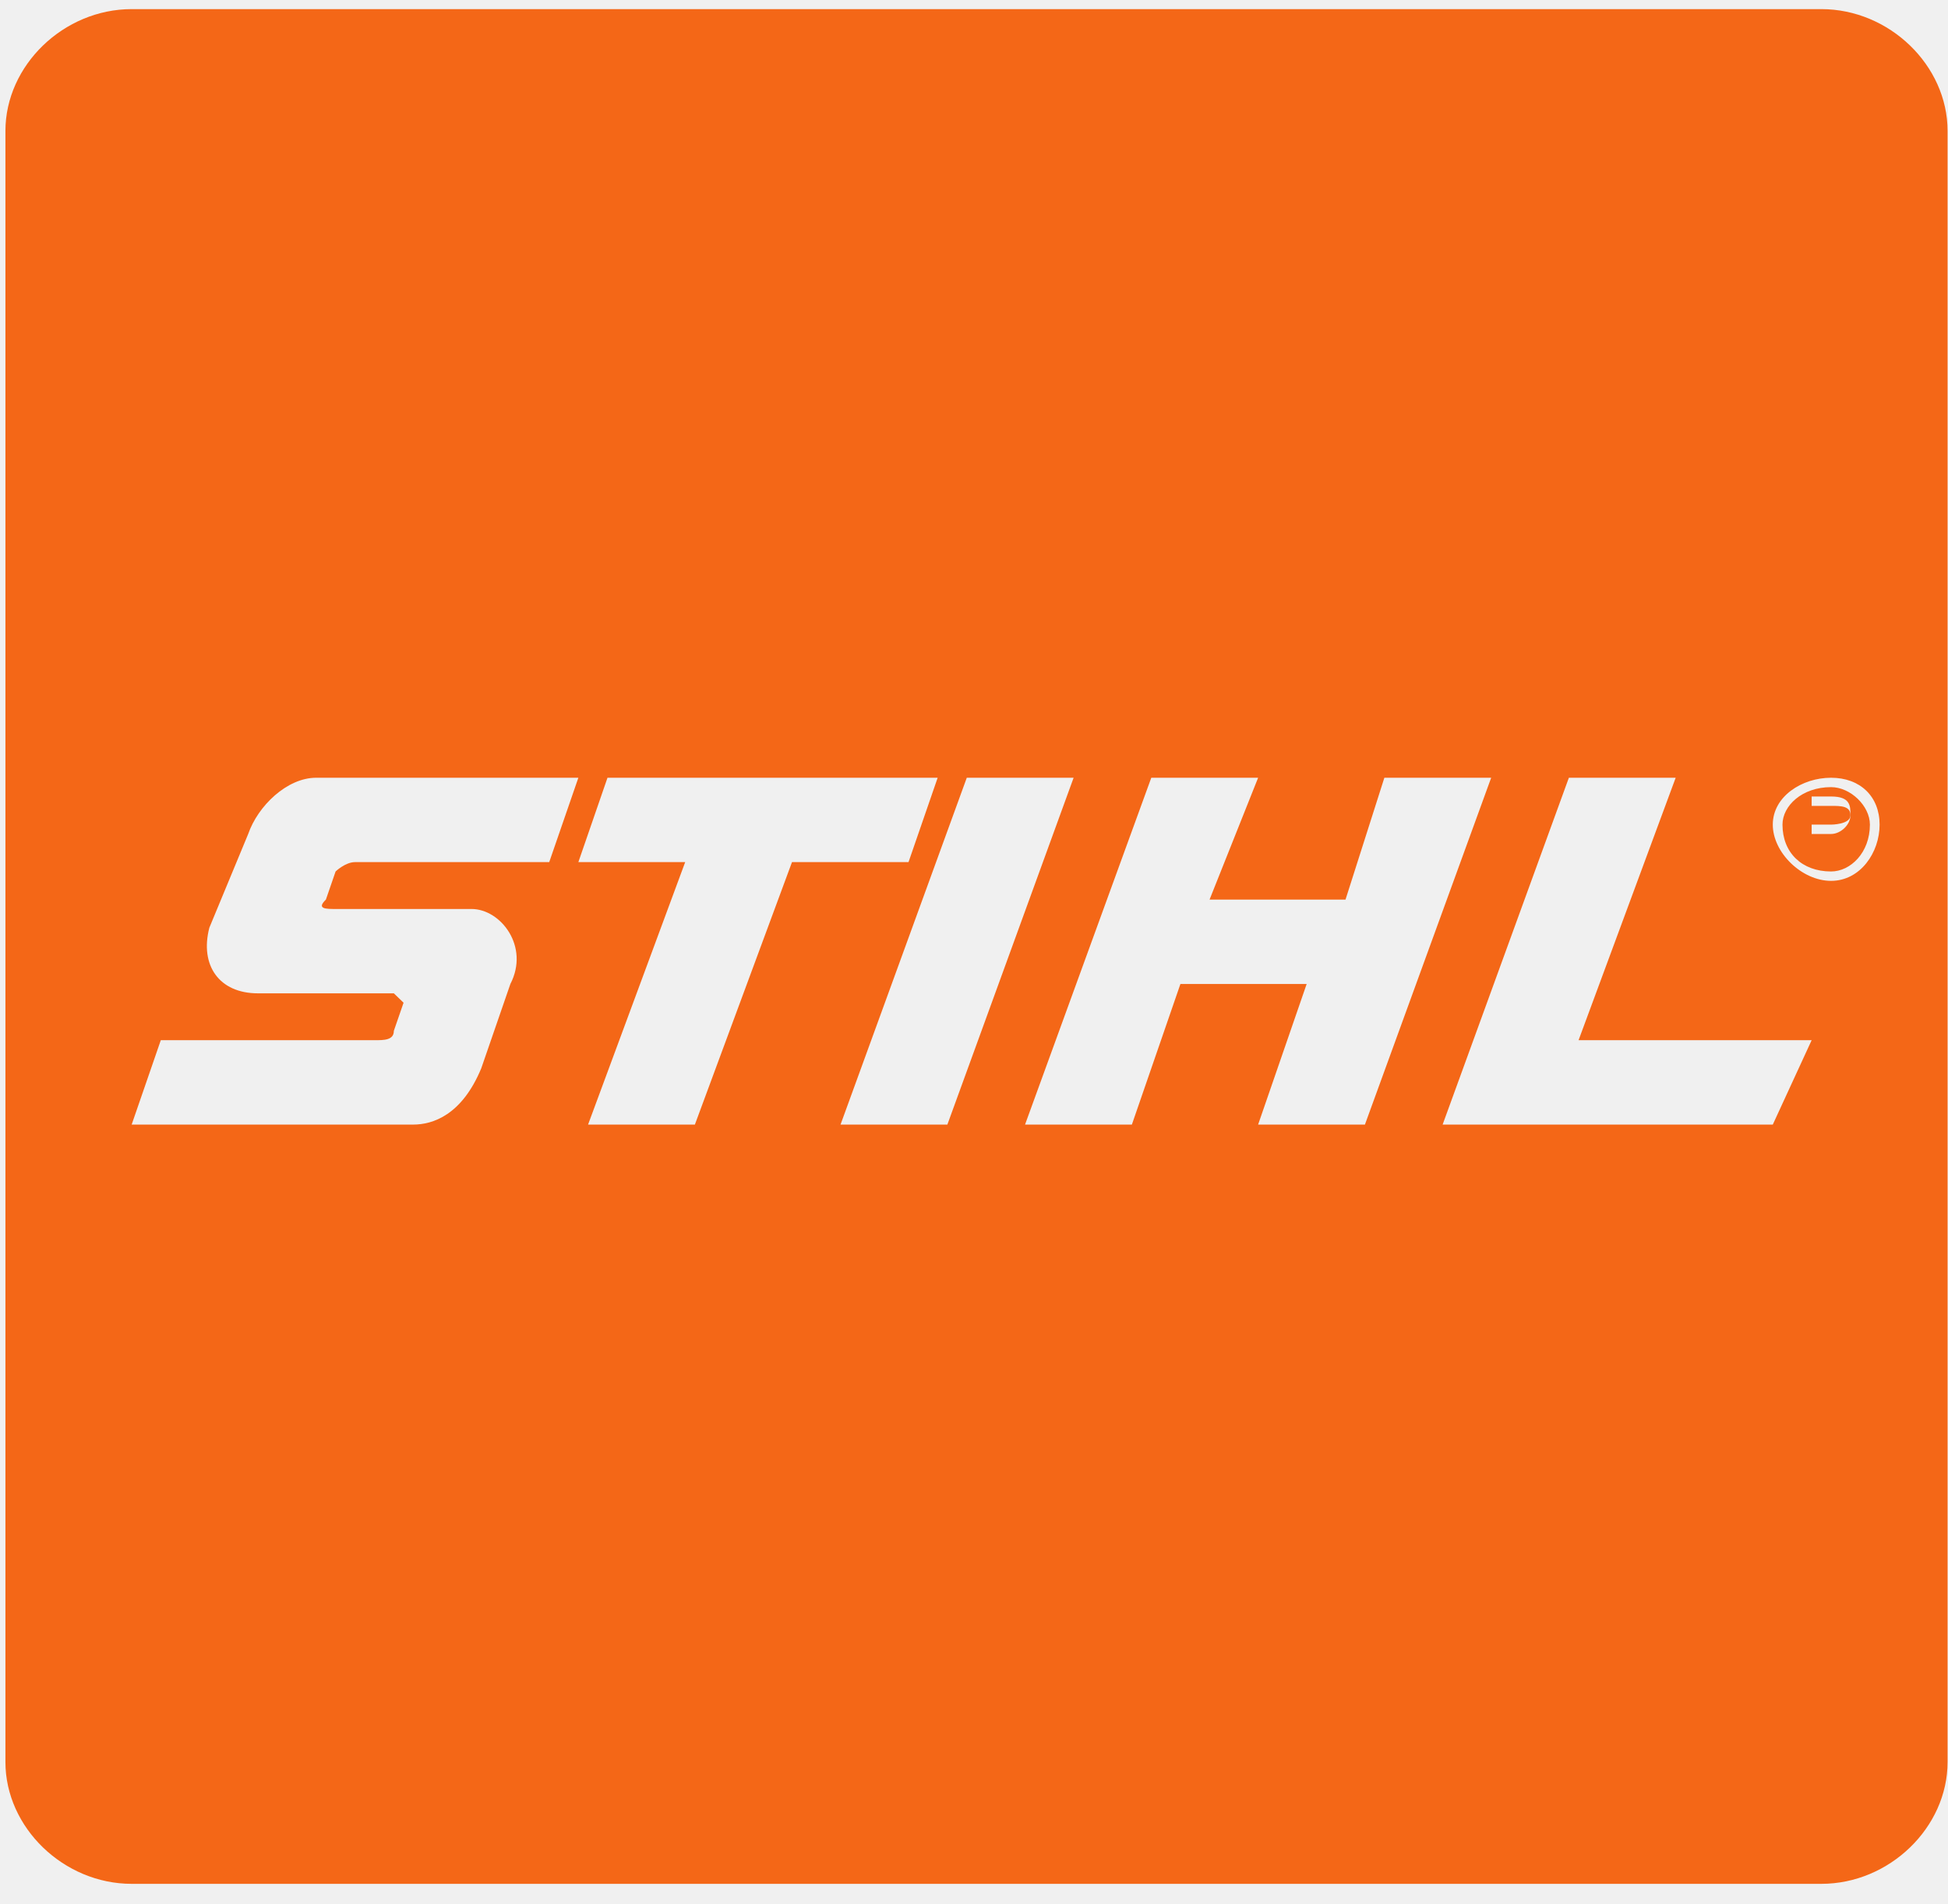
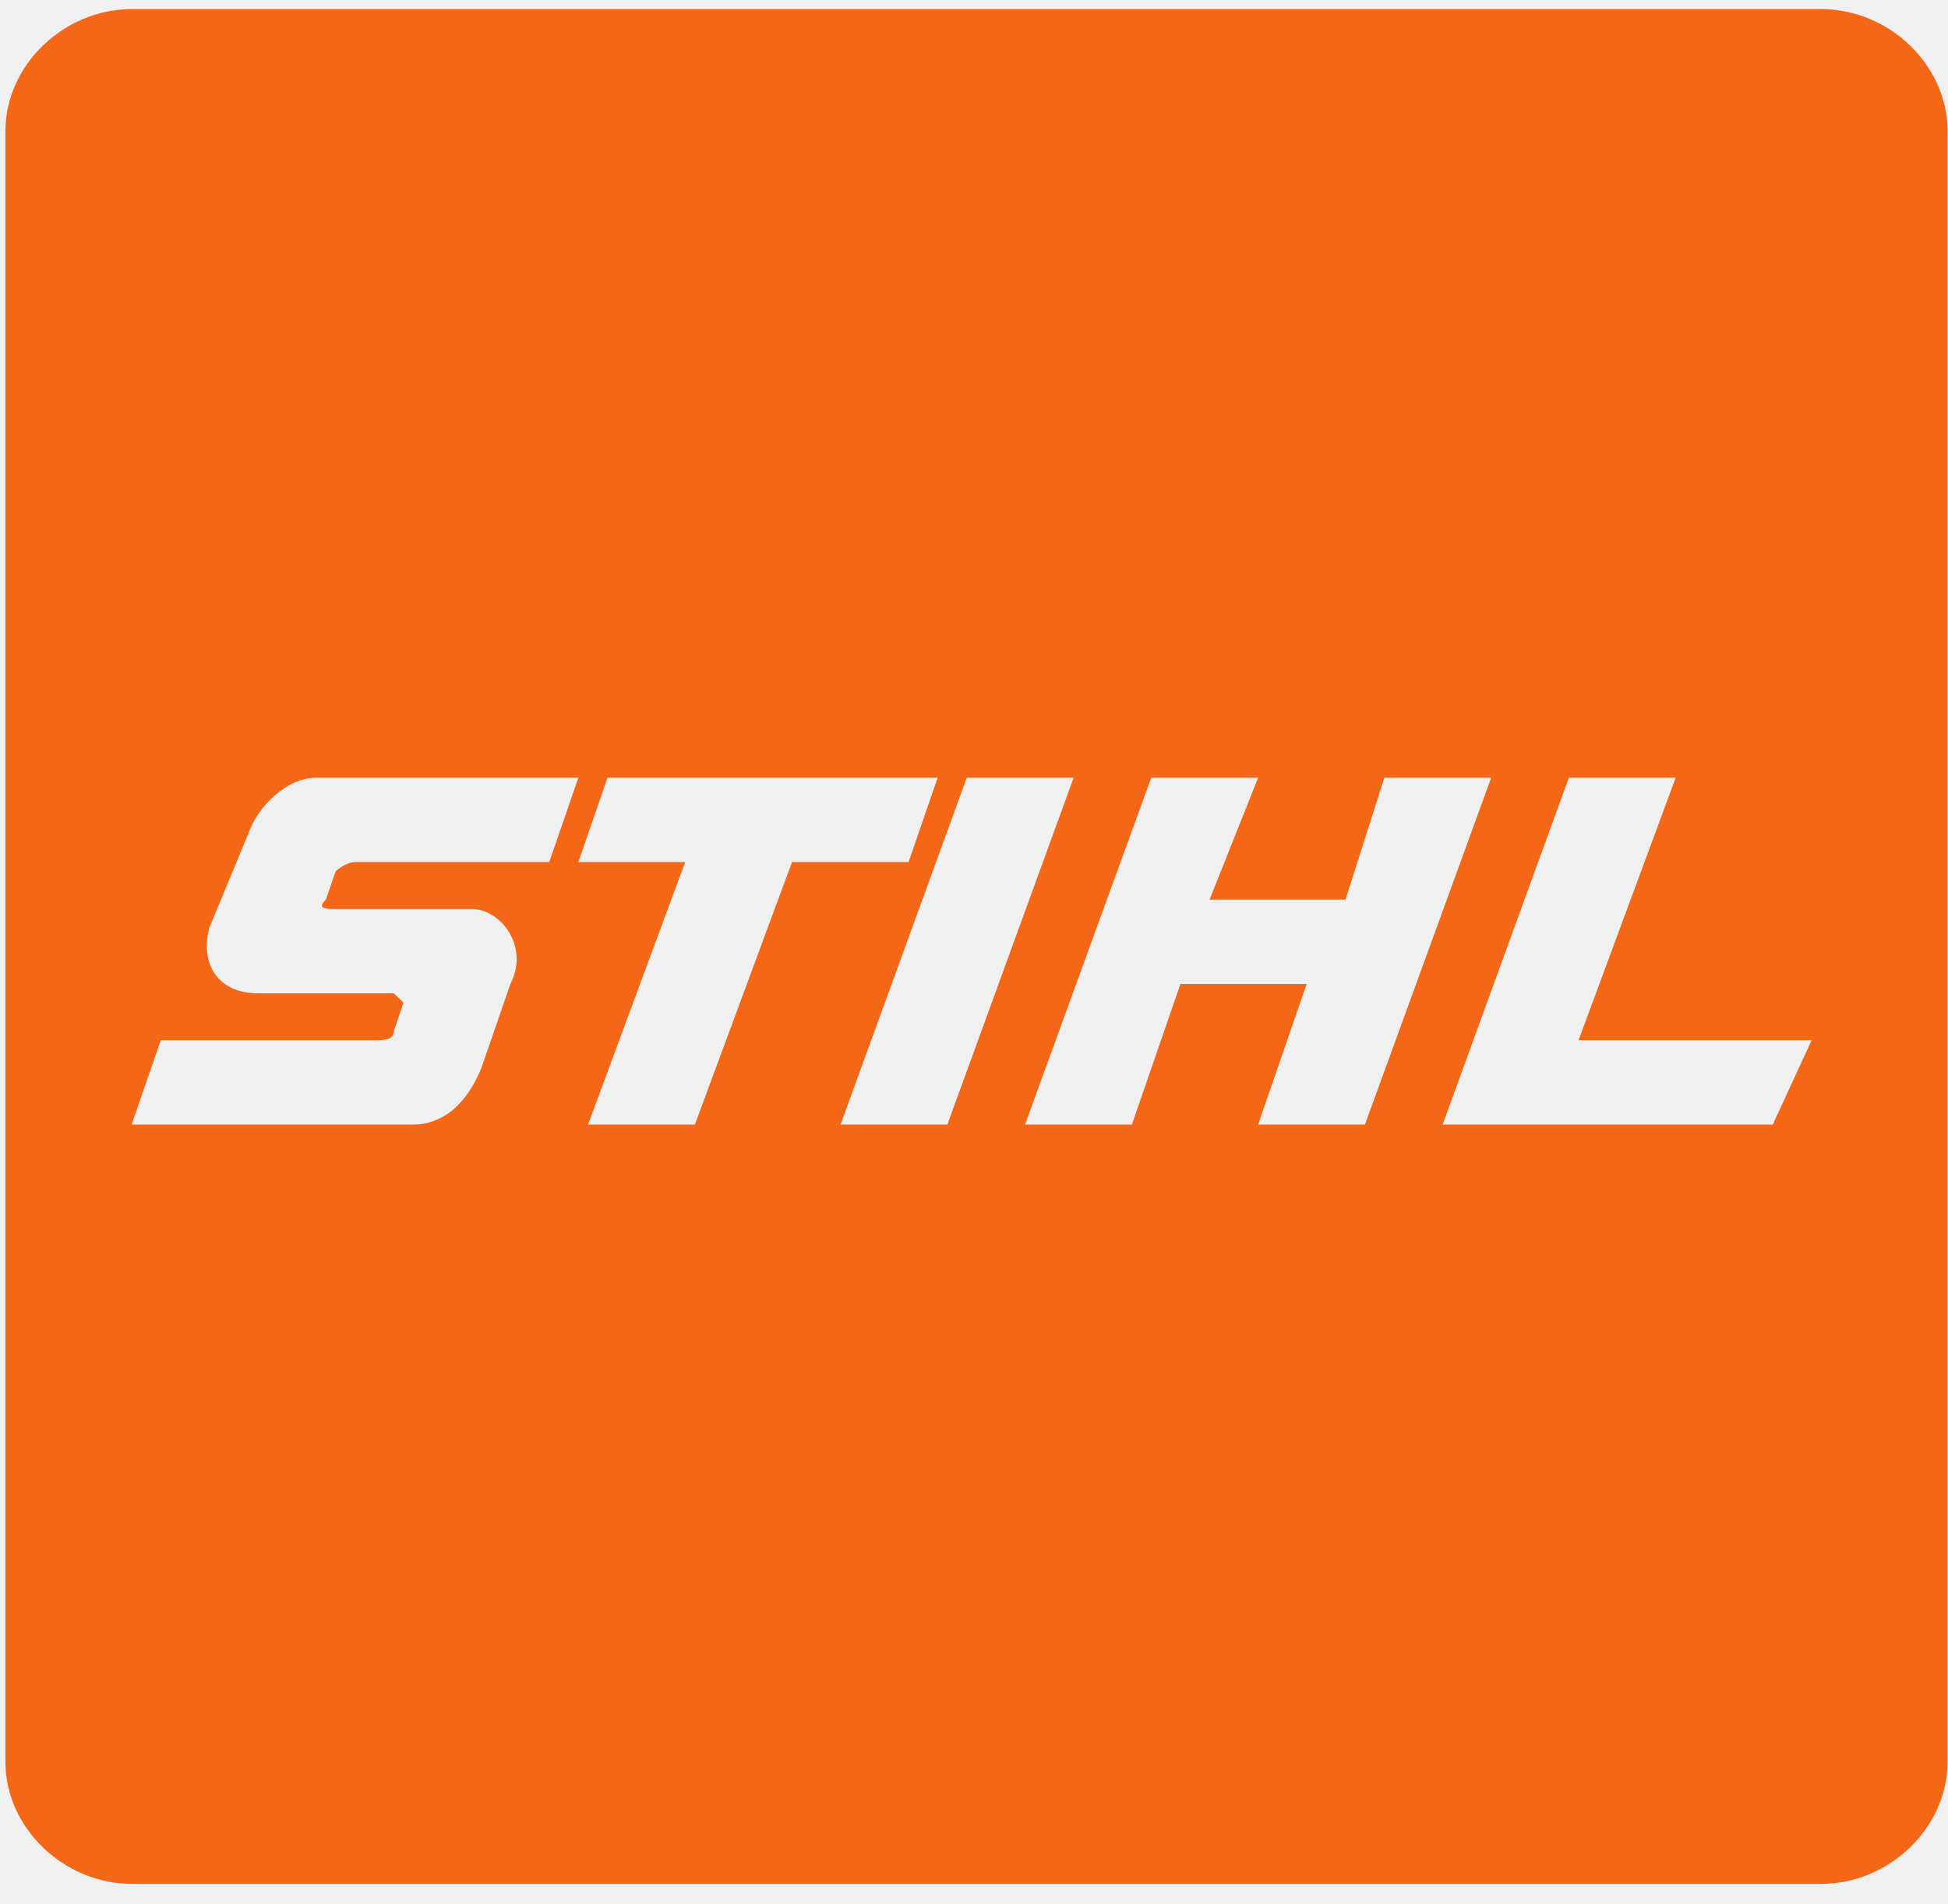
<svg xmlns="http://www.w3.org/2000/svg" width="88" height="86" viewBox="0 0 88 86" fill="none">
-   <g clip-path="url(#clip0)">
-     <path fill-rule="evenodd" clip-rule="evenodd" d="M82.278 0.412H5.948C2.877 0.412 0.245 2.953 0.245 5.918V79.612C0.245 82.576 2.877 85.118 5.948 85.118H82.278C85.349 85.118 87.981 82.576 87.981 79.612V5.918C87.981 2.953 85.349 0.412 82.278 0.412ZM82.717 35.565C81.401 35.565 80.523 36.412 80.523 37.259C80.523 38.529 81.401 39.376 82.717 39.376C83.594 39.376 84.472 38.529 84.472 37.259C84.472 36.412 83.594 35.565 82.717 35.565ZM83.594 38.953L82.717 37.682H81.84V38.953V35.988H82.717C83.594 35.988 83.594 36.412 83.594 36.835C83.594 37.259 83.156 37.682 82.717 37.682L83.594 38.953ZM15.16 41.071H21.302C22.618 41.071 23.934 42.765 23.056 44.459L21.74 48.271C20.863 50.388 19.547 50.812 18.67 50.812H5.948L7.264 47H16.915C17.354 47 17.792 47 17.792 46.576L18.231 45.306L17.792 44.882H11.651C9.896 44.882 9.019 43.612 9.457 41.918L11.212 37.682C11.651 36.412 12.967 35.141 14.283 35.141H26.127L24.811 38.953H16.038C15.599 38.953 15.16 39.376 15.16 39.376L14.722 40.647C14.283 41.071 14.722 41.071 15.16 41.071ZM31.391 50.812H26.566L30.953 38.953H26.127L27.443 35.141H42.358L41.042 38.953H35.778L31.391 50.812ZM37.971 50.812L43.674 35.141H48.5L42.797 50.812H37.971ZM56.835 50.812L59.028 44.459H53.325L51.132 50.812H46.306L52.009 35.141H56.835L54.641 40.647H60.783L62.538 35.141H67.363L61.66 50.812H56.835ZM80.085 50.812H65.17L70.873 35.141H75.698L71.311 47H81.84L80.085 50.812ZM82.717 39.8C81.401 39.8 80.085 38.529 80.085 37.259C80.085 35.988 81.401 35.141 82.717 35.141C84.033 35.141 84.91 35.988 84.91 37.259C84.91 38.529 84.033 39.8 82.717 39.8Z" fill="#F46717" />
-     <path fill-rule="evenodd" clip-rule="evenodd" d="M83.594 36.835C83.594 36.412 83.156 36.412 82.717 36.412H81.839V37.259H82.717C82.717 37.259 83.594 37.259 83.594 36.835Z" fill="#F46717" />
-   </g>
-   <defs>
-     <clipPath id="clip0">
-       <rect x="0.245" y="0.412" width="87.736" height="84.706" fill="white" />
-     </clipPath>
-   </defs>
+   <path fill-rule="evenodd" clip-rule="evenodd" d="M82.278 0.412H5.948C2.877 0.412 0.245 2.953 0.245 5.918V79.612C0.245 82.576 2.877 85.118 5.948 85.118H82.278C85.349 85.118 87.981 82.576 87.981 79.612V5.918C87.981 2.953 85.349 0.412 82.278 0.412ZM15.16 41.071H21.302C22.618 41.071 23.934 42.765 23.056 44.459L21.74 48.271C20.863 50.388 19.547 50.812 18.67 50.812H5.948L7.264 47H16.915C17.354 47 17.792 47 17.792 46.576L18.231 45.306L17.792 44.882H11.651C9.896 44.882 9.019 43.612 9.457 41.918L11.212 37.682C11.651 36.412 12.967 35.141 14.283 35.141H26.127L24.811 38.953H16.038C15.599 38.953 15.16 39.376 15.16 39.376L14.722 40.647C14.283 41.071 14.722 41.071 15.16 41.071ZM31.391 50.812H26.566L30.953 38.953H26.127L27.443 35.141H42.358L41.042 38.953H35.778L31.391 50.812ZM37.971 50.812L43.674 35.141H48.5L42.797 50.812H37.971ZM56.835 50.812L59.028 44.459H53.325L51.132 50.812H46.306L52.009 35.141H56.835L54.641 40.647H60.783L62.538 35.141H67.363L61.66 50.812H56.835ZM80.085 50.812H65.17L70.873 35.141H75.698L71.311 47H81.84L80.085 50.812Z" fill="#F46717" />
</svg>
